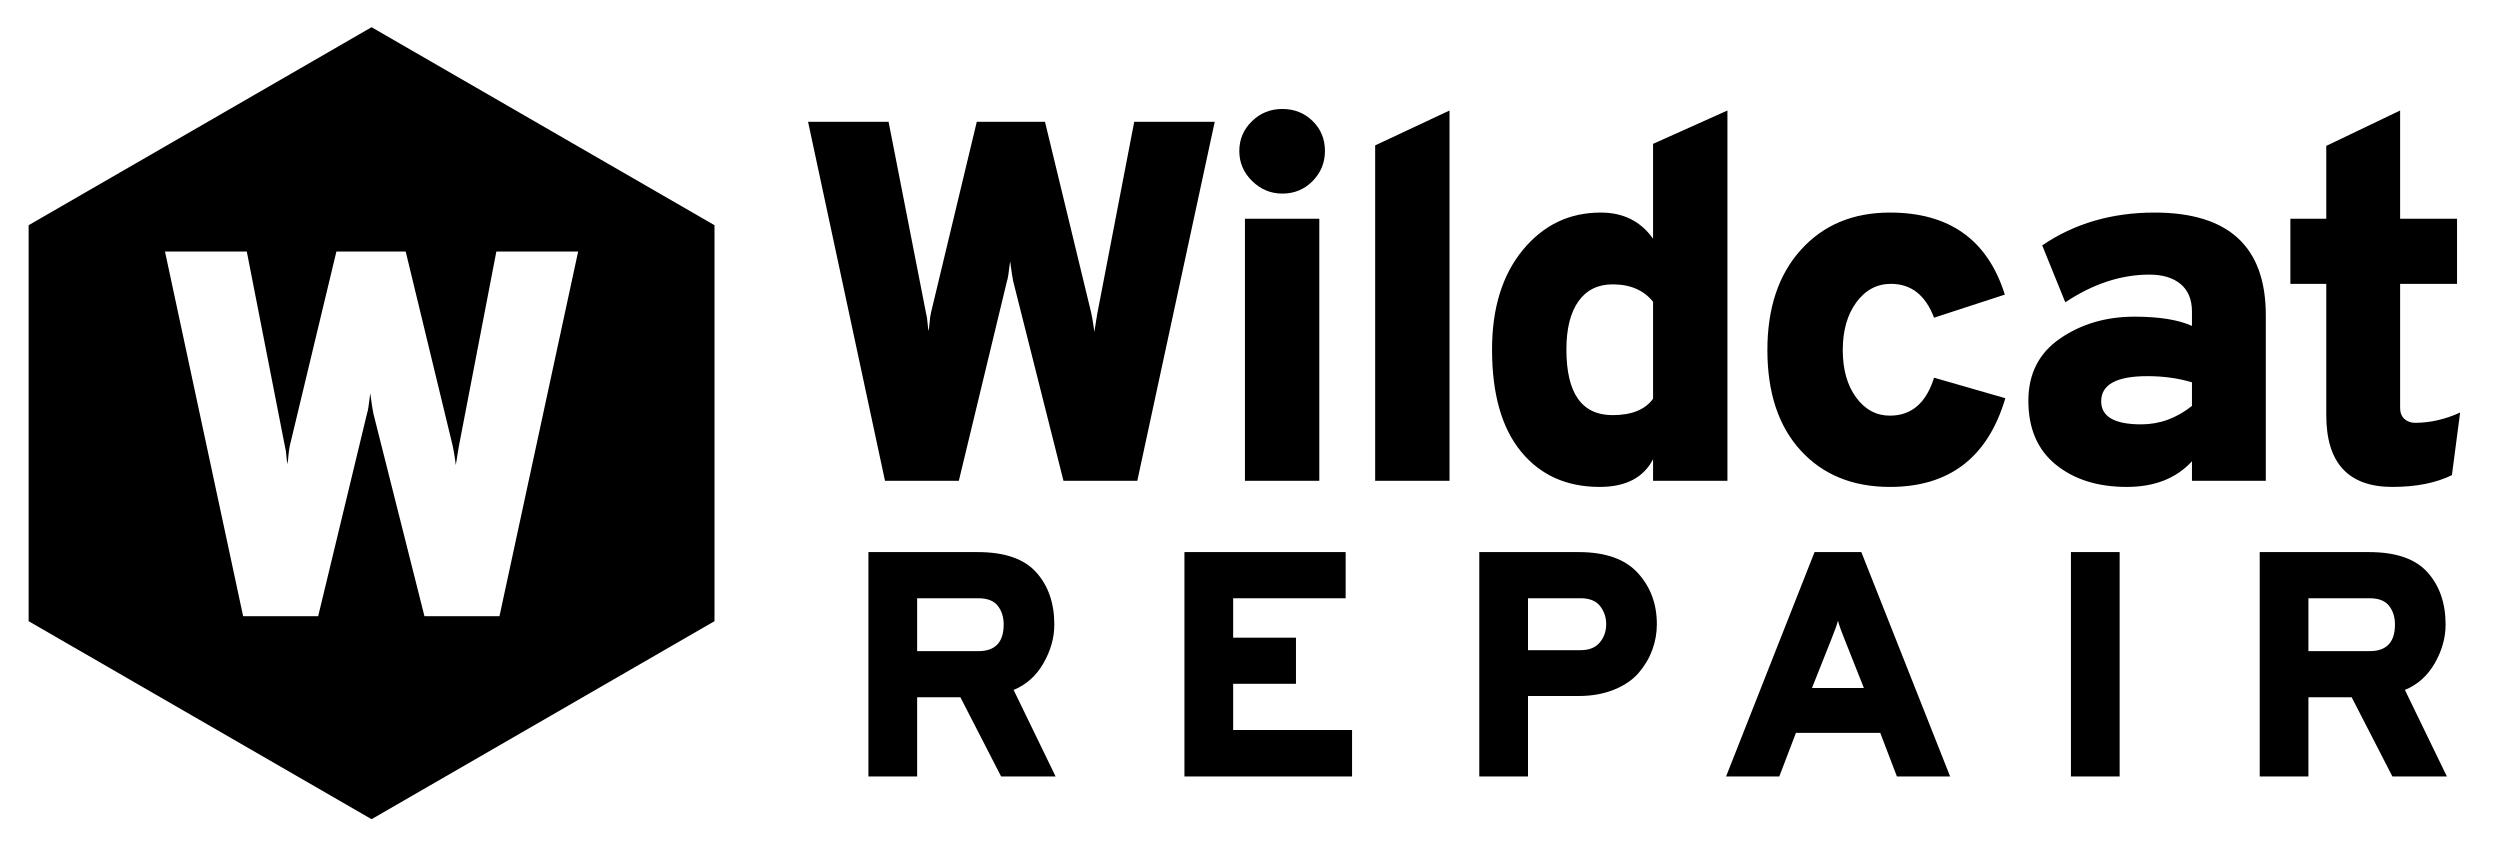
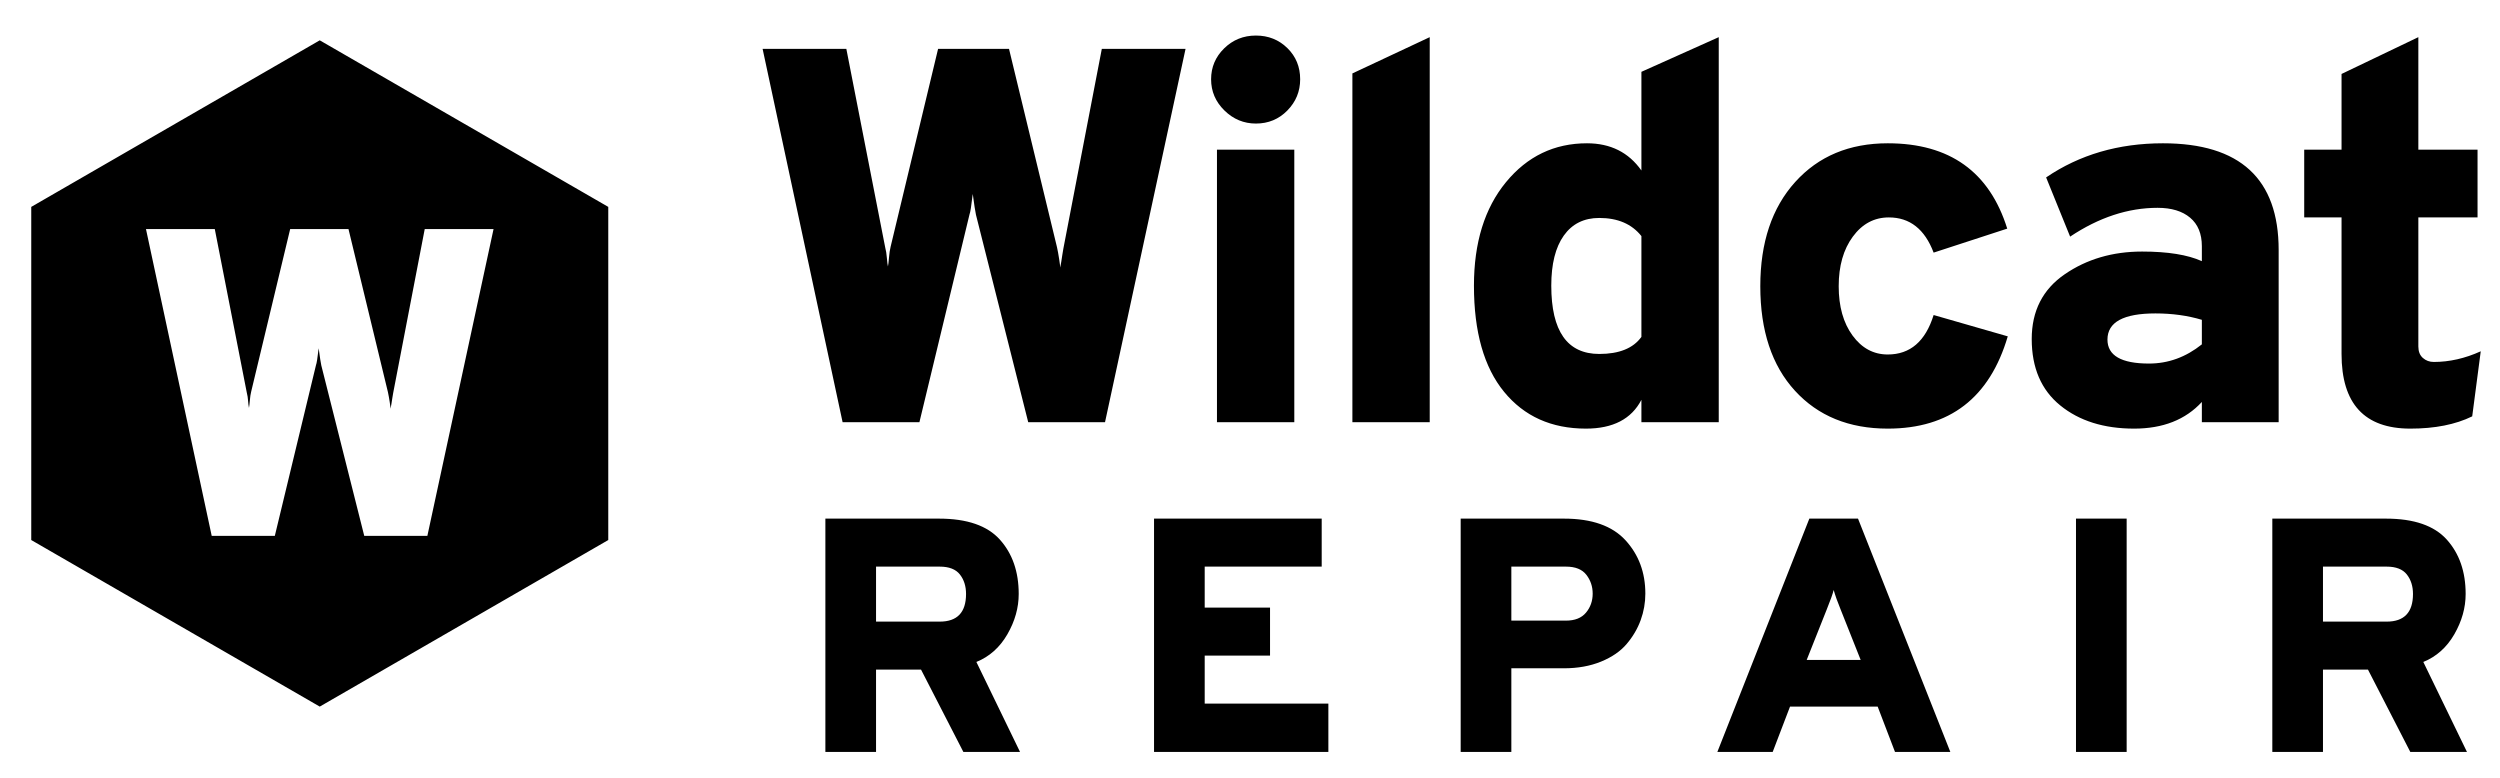
- <svg xmlns="http://www.w3.org/2000/svg" width="234" height="80" viewBox="0 0 234 80">
+ <svg xmlns="http://www.w3.org/2000/svg" width="225" height="70" viewBox="0 0 225 70">
  <g fill="#000" fill-rule="evenodd">
-     <path d="M34.778 2.547l32.099 18.532v37.064L34.778 76.676 2.68 58.143V21.08L34.778 2.547zm-12.02 55.132h7.022l4.584-19.018c.065-.13.162-.748.292-1.853.13.975.228 1.609.293 1.901l4.78 18.97h7.021l7.364-34.136h-7.656l-3.511 18.239-.098.585c-.032.195-.065.406-.097.634a5.584 5.584 0 0 1-.098.536c0-.097-.032-.357-.097-.78a16.91 16.91 0 0 0-.196-1.073l-4.388-18.14h-6.486l-4.34 18.091c-.066.26-.114.586-.147.976a8.38 8.38 0 0 1-.097.829c-.033-.13-.065-.39-.098-.78a5.036 5.036 0 0 0-.146-.927l-3.56-18.19h-7.656l7.315 34.136zM81.284 72.676v-21h10.23c2.52 0 4.345.63 5.475 1.89 1.13 1.26 1.695 2.89 1.695 4.89 0 1.24-.34 2.45-1.02 3.63-.68 1.18-1.61 2.01-2.79 2.49l3.93 8.1h-5.1l-3.81-7.41h-4.05v7.41h-4.56zm4.56-11.73h5.73c1.58 0 2.37-.83 2.37-2.49 0-.7-.185-1.285-.555-1.755-.37-.47-.975-.705-1.815-.705h-5.73v4.95zm25.019 11.73v-21h15.09v4.32h-10.53v3.69h5.88v4.32h-5.88v4.32h11.13v4.35h-15.69zm27.598 0v-21h9.3c2.5 0 4.345.65 5.535 1.95 1.19 1.3 1.785 2.9 1.785 4.8 0 .82-.14 1.615-.42 2.385-.28.77-.7 1.485-1.26 2.145-.56.66-1.33 1.19-2.31 1.59-.98.4-2.09.6-3.33.6h-4.74v7.53h-4.56zm9.48-11.82c.8 0 1.4-.24 1.8-.72.4-.48.6-1.05.6-1.71 0-.64-.19-1.205-.57-1.695-.38-.49-.99-.735-1.83-.735h-4.92v4.86h4.92zm29.61 11.82l-1.56-4.08h-7.89l-1.56 4.08h-4.98l8.28-21h4.38l8.31 21h-4.98zm-3.09-8.28l-1.8-4.53c-.28-.68-.49-1.27-.63-1.77-.08.34-.29.93-.63 1.77l-1.8 4.53h4.86zm19.378 8.28v-21h4.56v21h-4.56zm17.67 0v-21h10.23c2.52 0 4.344.63 5.474 1.89 1.13 1.26 1.695 2.89 1.695 4.89 0 1.24-.34 2.45-1.02 3.63-.68 1.18-1.61 2.01-2.79 2.49l3.93 8.1h-5.1l-3.81-7.41h-4.05v7.41h-4.56zm4.56-11.73h5.73c1.58 0 2.37-.83 2.37-2.49 0-.7-.186-1.285-.556-1.755-.37-.47-.975-.705-1.815-.705h-5.73v4.95zM82.835 45l-7.2-33.6h7.536l3.504 17.904c.064.224.112.528.144.912.032.384.064.64.096.768.032-.16.064-.432.096-.816.032-.384.08-.704.144-.96L91.427 11.4h6.384l4.32 17.856c.064.288.128.64.192 1.056.064.416.096.672.096.768.032-.128.064-.304.096-.528.032-.224.064-.432.096-.624l.096-.576 3.456-17.952h7.536L106.451 45H99.54l-4.704-18.672c-.064-.288-.16-.912-.288-1.872-.128 1.088-.224 1.696-.288 1.824L89.747 45h-6.912zm37.196-26.88c-1.088 0-2.032-.392-2.832-1.176-.8-.784-1.2-1.72-1.2-2.808 0-1.088.392-2.016 1.176-2.784.784-.768 1.736-1.152 2.856-1.152 1.12 0 2.064.376 2.832 1.128.768.752 1.152 1.688 1.152 2.808 0 1.088-.384 2.024-1.152 2.808-.768.784-1.712 1.176-2.832 1.176zM116.527 45V20.472h6.96V45h-6.96zm12.188 0V13.608l6.96-3.264V45h-6.96zm21.02.576c-3.104 0-5.56-1.104-7.368-3.312-1.808-2.208-2.712-5.392-2.712-9.552 0-3.872.96-6.976 2.88-9.312 1.92-2.336 4.352-3.504 7.296-3.504 2.112 0 3.744.816 4.896 2.448v-8.88l6.96-3.12V45h-6.96v-2.016c-.896 1.728-2.56 2.592-4.992 2.592zm1.2-6.72c1.792 0 3.056-.512 3.792-1.536v-9.072c-.864-1.088-2.128-1.632-3.792-1.632-1.376 0-2.44.528-3.192 1.584-.752 1.056-1.128 2.56-1.128 4.512 0 4.096 1.44 6.144 4.32 6.144zm25.964 6.72c-3.488 0-6.272-1.136-8.352-3.408-2.08-2.272-3.12-5.408-3.12-9.408 0-3.936 1.048-7.064 3.144-9.384 2.096-2.32 4.872-3.48 8.328-3.48 5.568 0 9.152 2.56 10.752 7.68l-6.624 2.16c-.8-2.112-2.144-3.168-4.032-3.168-1.312 0-2.392.576-3.24 1.728-.848 1.152-1.272 2.64-1.272 4.464 0 1.824.416 3.304 1.248 4.44.832 1.136 1.888 1.704 3.168 1.704 2.016 0 3.392-1.184 4.128-3.552l6.672 1.92c-1.632 5.536-5.232 8.304-10.8 8.304zM205.167 45v-1.824c-1.472 1.6-3.504 2.4-6.096 2.4-2.72 0-4.936-.696-6.648-2.088-1.712-1.392-2.568-3.384-2.568-5.976 0-2.528.992-4.472 2.976-5.832 1.984-1.36 4.304-2.04 6.96-2.04 2.304 0 4.096.288 5.376.864V29.16c0-1.12-.352-1.976-1.056-2.568-.704-.592-1.68-.888-2.928-.888-2.656 0-5.28.864-7.872 2.592l-2.16-5.328c3.008-2.048 6.512-3.072 10.512-3.072 6.944 0 10.416 3.2 10.416 9.6V45h-6.912zm-4.752-5.28c1.728 0 3.312-.576 4.752-1.728v-2.208c-1.28-.384-2.672-.576-4.176-.576-2.88 0-4.32.784-4.32 2.352 0 1.44 1.248 2.16 3.744 2.16zm23.516 5.856c-4.128 0-6.192-2.24-6.192-6.72V26.568h-3.36v-6.096h3.36v-6.816l6.912-3.312v10.128h5.328v6.096h-5.328v11.616c0 .448.136.792.408 1.032.272.24.6.36.984.36 1.408 0 2.816-.32 4.224-.96l-.768 5.856c-1.504.736-3.36 1.104-5.568 1.104z" />
+     <path d="M28.778 3.629L54.744 18.62v29.983L28.778 63.594 2.813 48.603V18.62L28.778 3.629zm-9.724 44.598h5.68l3.709-15.385c.053-.105.132-.605.237-1.499.105.79.184 1.302.236 1.539l3.866 15.345h5.681l5.957-27.614h-6.194l-2.84 14.754-.079.473a22.41 22.41 0 0 0-.079.513 4.517 4.517 0 0 1-.079.434c0-.079-.026-.29-.079-.631a13.68 13.68 0 0 0-.157-.868l-3.55-14.675h-5.247L22.605 35.25c-.053.21-.092.473-.119.789-.026.315-.052.539-.079.67a4.86 4.86 0 0 1-.079-.63 4.074 4.074 0 0 0-.118-.75l-2.88-14.715h-6.193l5.917 27.614zM74.284 67.676v-21h10.23c2.52 0 4.345.63 5.475 1.89 1.13 1.26 1.695 2.89 1.695 4.89 0 1.24-.34 2.45-1.02 3.63-.68 1.18-1.61 2.01-2.79 2.49l3.93 8.1h-5.1l-3.81-7.41h-4.05v7.41h-4.56zm4.56-11.73h5.73c1.58 0 2.37-.83 2.37-2.49 0-.7-.185-1.285-.555-1.755-.37-.47-.975-.705-1.815-.705h-5.73v4.95zm25.019 11.73v-21h15.09v4.32h-10.53v3.69h5.88v4.32h-5.88v4.32h11.13v4.35h-15.69zm27.598 0v-21h9.3c2.5 0 4.345.65 5.535 1.95 1.19 1.3 1.785 2.9 1.785 4.8 0 .82-.14 1.615-.42 2.385-.28.77-.7 1.485-1.26 2.145-.56.66-1.33 1.19-2.31 1.59-.98.4-2.09.6-3.33.6h-4.74v7.53h-4.56zm9.48-11.82c.8 0 1.4-.24 1.8-.72.4-.48.6-1.05.6-1.71 0-.64-.19-1.205-.57-1.695-.38-.49-.99-.735-1.83-.735h-4.92v4.86h4.92zm29.61 11.82l-1.56-4.08h-7.89l-1.56 4.08h-4.98l8.28-21h4.38l8.31 21h-4.98zm-3.09-8.28l-1.8-4.53c-.28-.68-.49-1.27-.63-1.77-.08.34-.29.93-.63 1.77l-1.8 4.53h4.86zm19.378 8.28v-21h4.56v21h-4.56zm17.67 0v-21h10.23c2.52 0 4.344.63 5.474 1.89 1.13 1.26 1.695 2.89 1.695 4.89 0 1.24-.34 2.45-1.02 3.63-.68 1.18-1.61 2.01-2.79 2.49l3.93 8.1h-5.1l-3.81-7.41h-4.05v7.41h-4.56zm4.56-11.73h5.73c1.58 0 2.37-.83 2.37-2.49 0-.7-.186-1.285-.556-1.755-.37-.47-.975-.705-1.815-.705h-5.73v4.95zM75.835 38l-7.2-33.6h7.536l3.504 17.904c.064.224.112.528.144.912.032.384.064.64.096.768.032-.16.064-.432.096-.816.032-.384.08-.704.144-.96L84.427 4.4h6.384l4.32 17.856c.064.288.128.64.192 1.056.064.416.096.672.096.768.032-.128.064-.304.096-.528.032-.224.064-.432.096-.624l.096-.576L99.163 4.4h7.536L99.451 38H92.54l-4.704-18.672c-.064-.288-.16-.912-.288-1.872-.128 1.088-.224 1.696-.288 1.824L82.747 38h-6.912zm37.196-26.88c-1.088 0-2.032-.392-2.832-1.176-.8-.784-1.2-1.72-1.2-2.808 0-1.088.392-2.016 1.176-2.784.784-.768 1.736-1.152 2.856-1.152 1.12 0 2.064.376 2.832 1.128.768.752 1.152 1.688 1.152 2.808 0 1.088-.384 2.024-1.152 2.808-.768.784-1.712 1.176-2.832 1.176zM109.527 38V13.472h6.96V38h-6.96zm12.188 0V6.608l6.96-3.264V38h-6.96zm21.02.576c-3.104 0-5.56-1.104-7.368-3.312-1.808-2.208-2.712-5.392-2.712-9.552 0-3.872.96-6.976 2.88-9.312 1.92-2.336 4.352-3.504 7.296-3.504 2.112 0 3.744.816 4.896 2.448v-8.88l6.96-3.12V38h-6.96v-2.016c-.896 1.728-2.56 2.592-4.992 2.592zm1.2-6.72c1.792 0 3.056-.512 3.792-1.536v-9.072c-.864-1.088-2.128-1.632-3.792-1.632-1.376 0-2.44.528-3.192 1.584-.752 1.056-1.128 2.56-1.128 4.512 0 4.096 1.44 6.144 4.32 6.144zm25.964 6.72c-3.488 0-6.272-1.136-8.352-3.408-2.08-2.272-3.12-5.408-3.12-9.408 0-3.936 1.048-7.064 3.144-9.384 2.096-2.32 4.872-3.48 8.328-3.48 5.568 0 9.152 2.56 10.752 7.68l-6.624 2.16c-.8-2.112-2.144-3.168-4.032-3.168-1.312 0-2.392.576-3.24 1.728-.848 1.152-1.272 2.64-1.272 4.464 0 1.824.416 3.304 1.248 4.44.832 1.136 1.888 1.704 3.168 1.704 2.016 0 3.392-1.184 4.128-3.552l6.672 1.92c-1.632 5.536-5.232 8.304-10.8 8.304zM198.167 38v-1.824c-1.472 1.6-3.504 2.4-6.096 2.4-2.72 0-4.936-.696-6.648-2.088-1.712-1.392-2.568-3.384-2.568-5.976 0-2.528.992-4.472 2.976-5.832 1.984-1.36 4.304-2.04 6.96-2.04 2.304 0 4.096.288 5.376.864V22.16c0-1.12-.352-1.976-1.056-2.568-.704-.592-1.68-.888-2.928-.888-2.656 0-5.28.864-7.872 2.592l-2.16-5.328c3.008-2.048 6.512-3.072 10.512-3.072 6.944 0 10.416 3.2 10.416 9.6V38h-6.912zm-4.752-5.28c1.728 0 3.312-.576 4.752-1.728v-2.208c-1.28-.384-2.672-.576-4.176-.576-2.88 0-4.32.784-4.32 2.352 0 1.44 1.248 2.16 3.744 2.16zm23.516 5.856c-4.128 0-6.192-2.24-6.192-6.72V19.568h-3.36v-6.096h3.36V6.656l6.912-3.312v10.128h5.328v6.096h-5.328v11.616c0 .448.136.792.408 1.032.272.24.6.36.984.36 1.408 0 2.816-.32 4.224-.96l-.768 5.856c-1.504.736-3.36 1.104-5.568 1.104z" />
  </g>
</svg>
